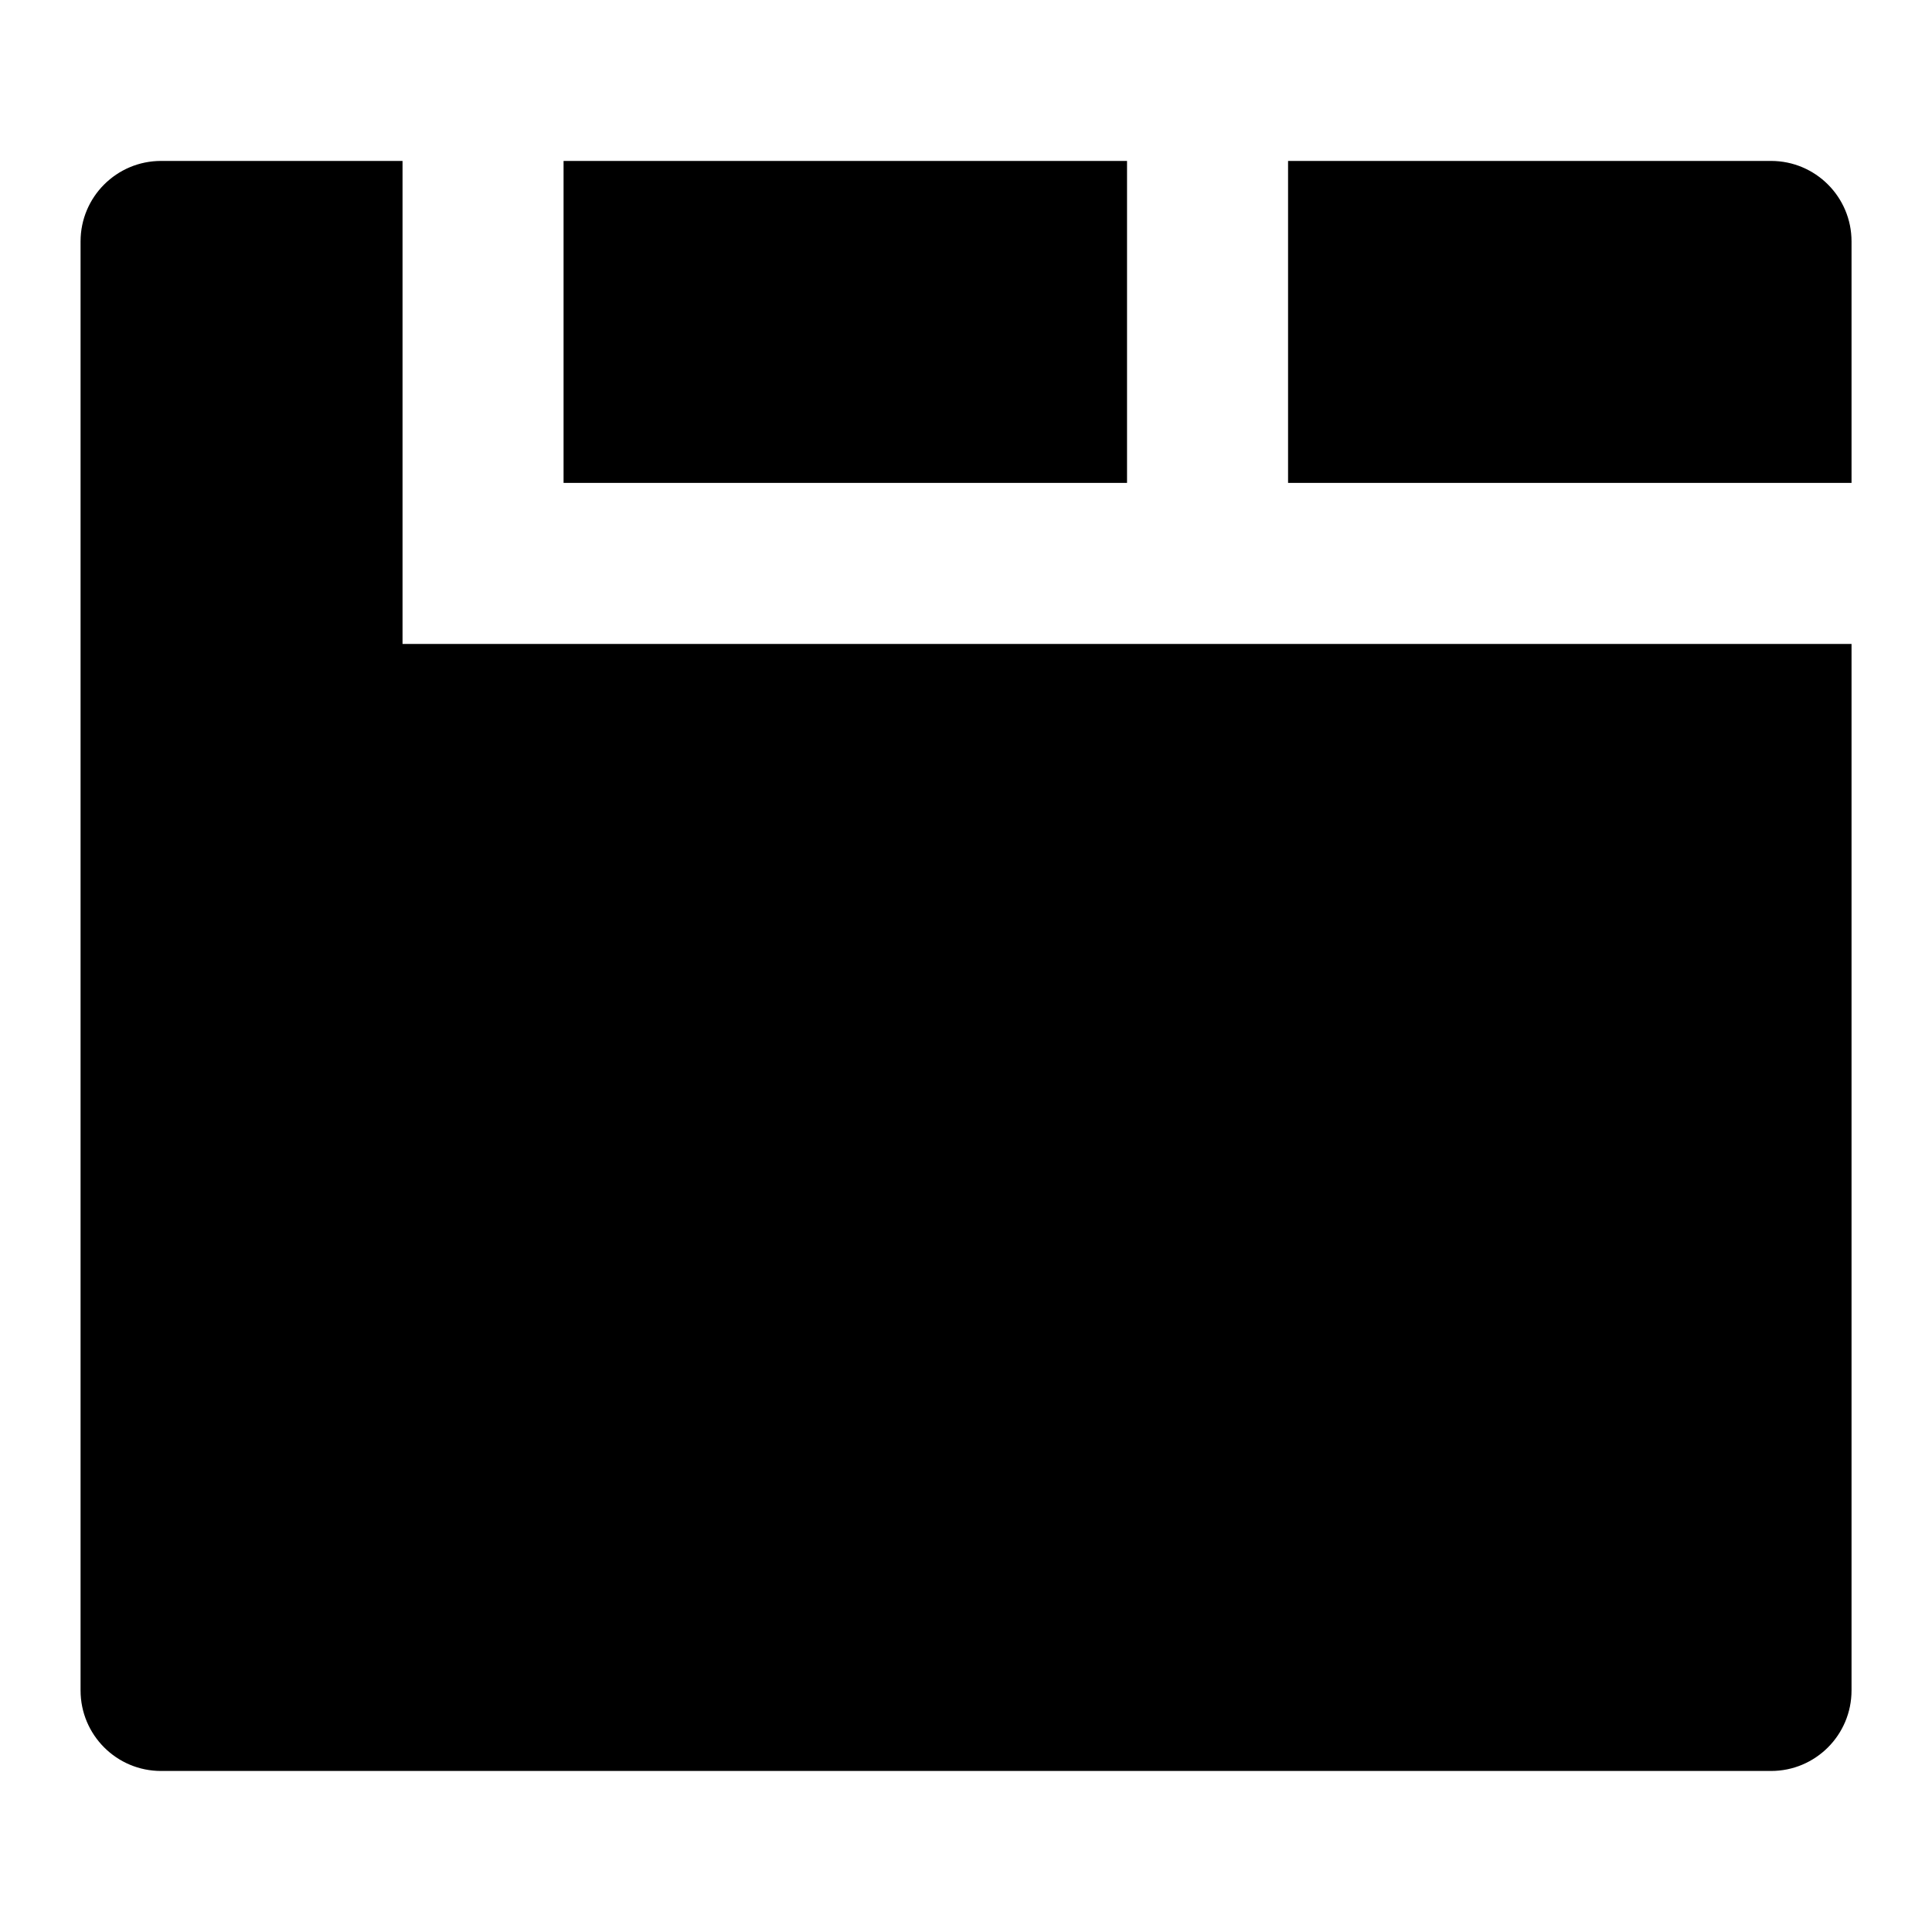
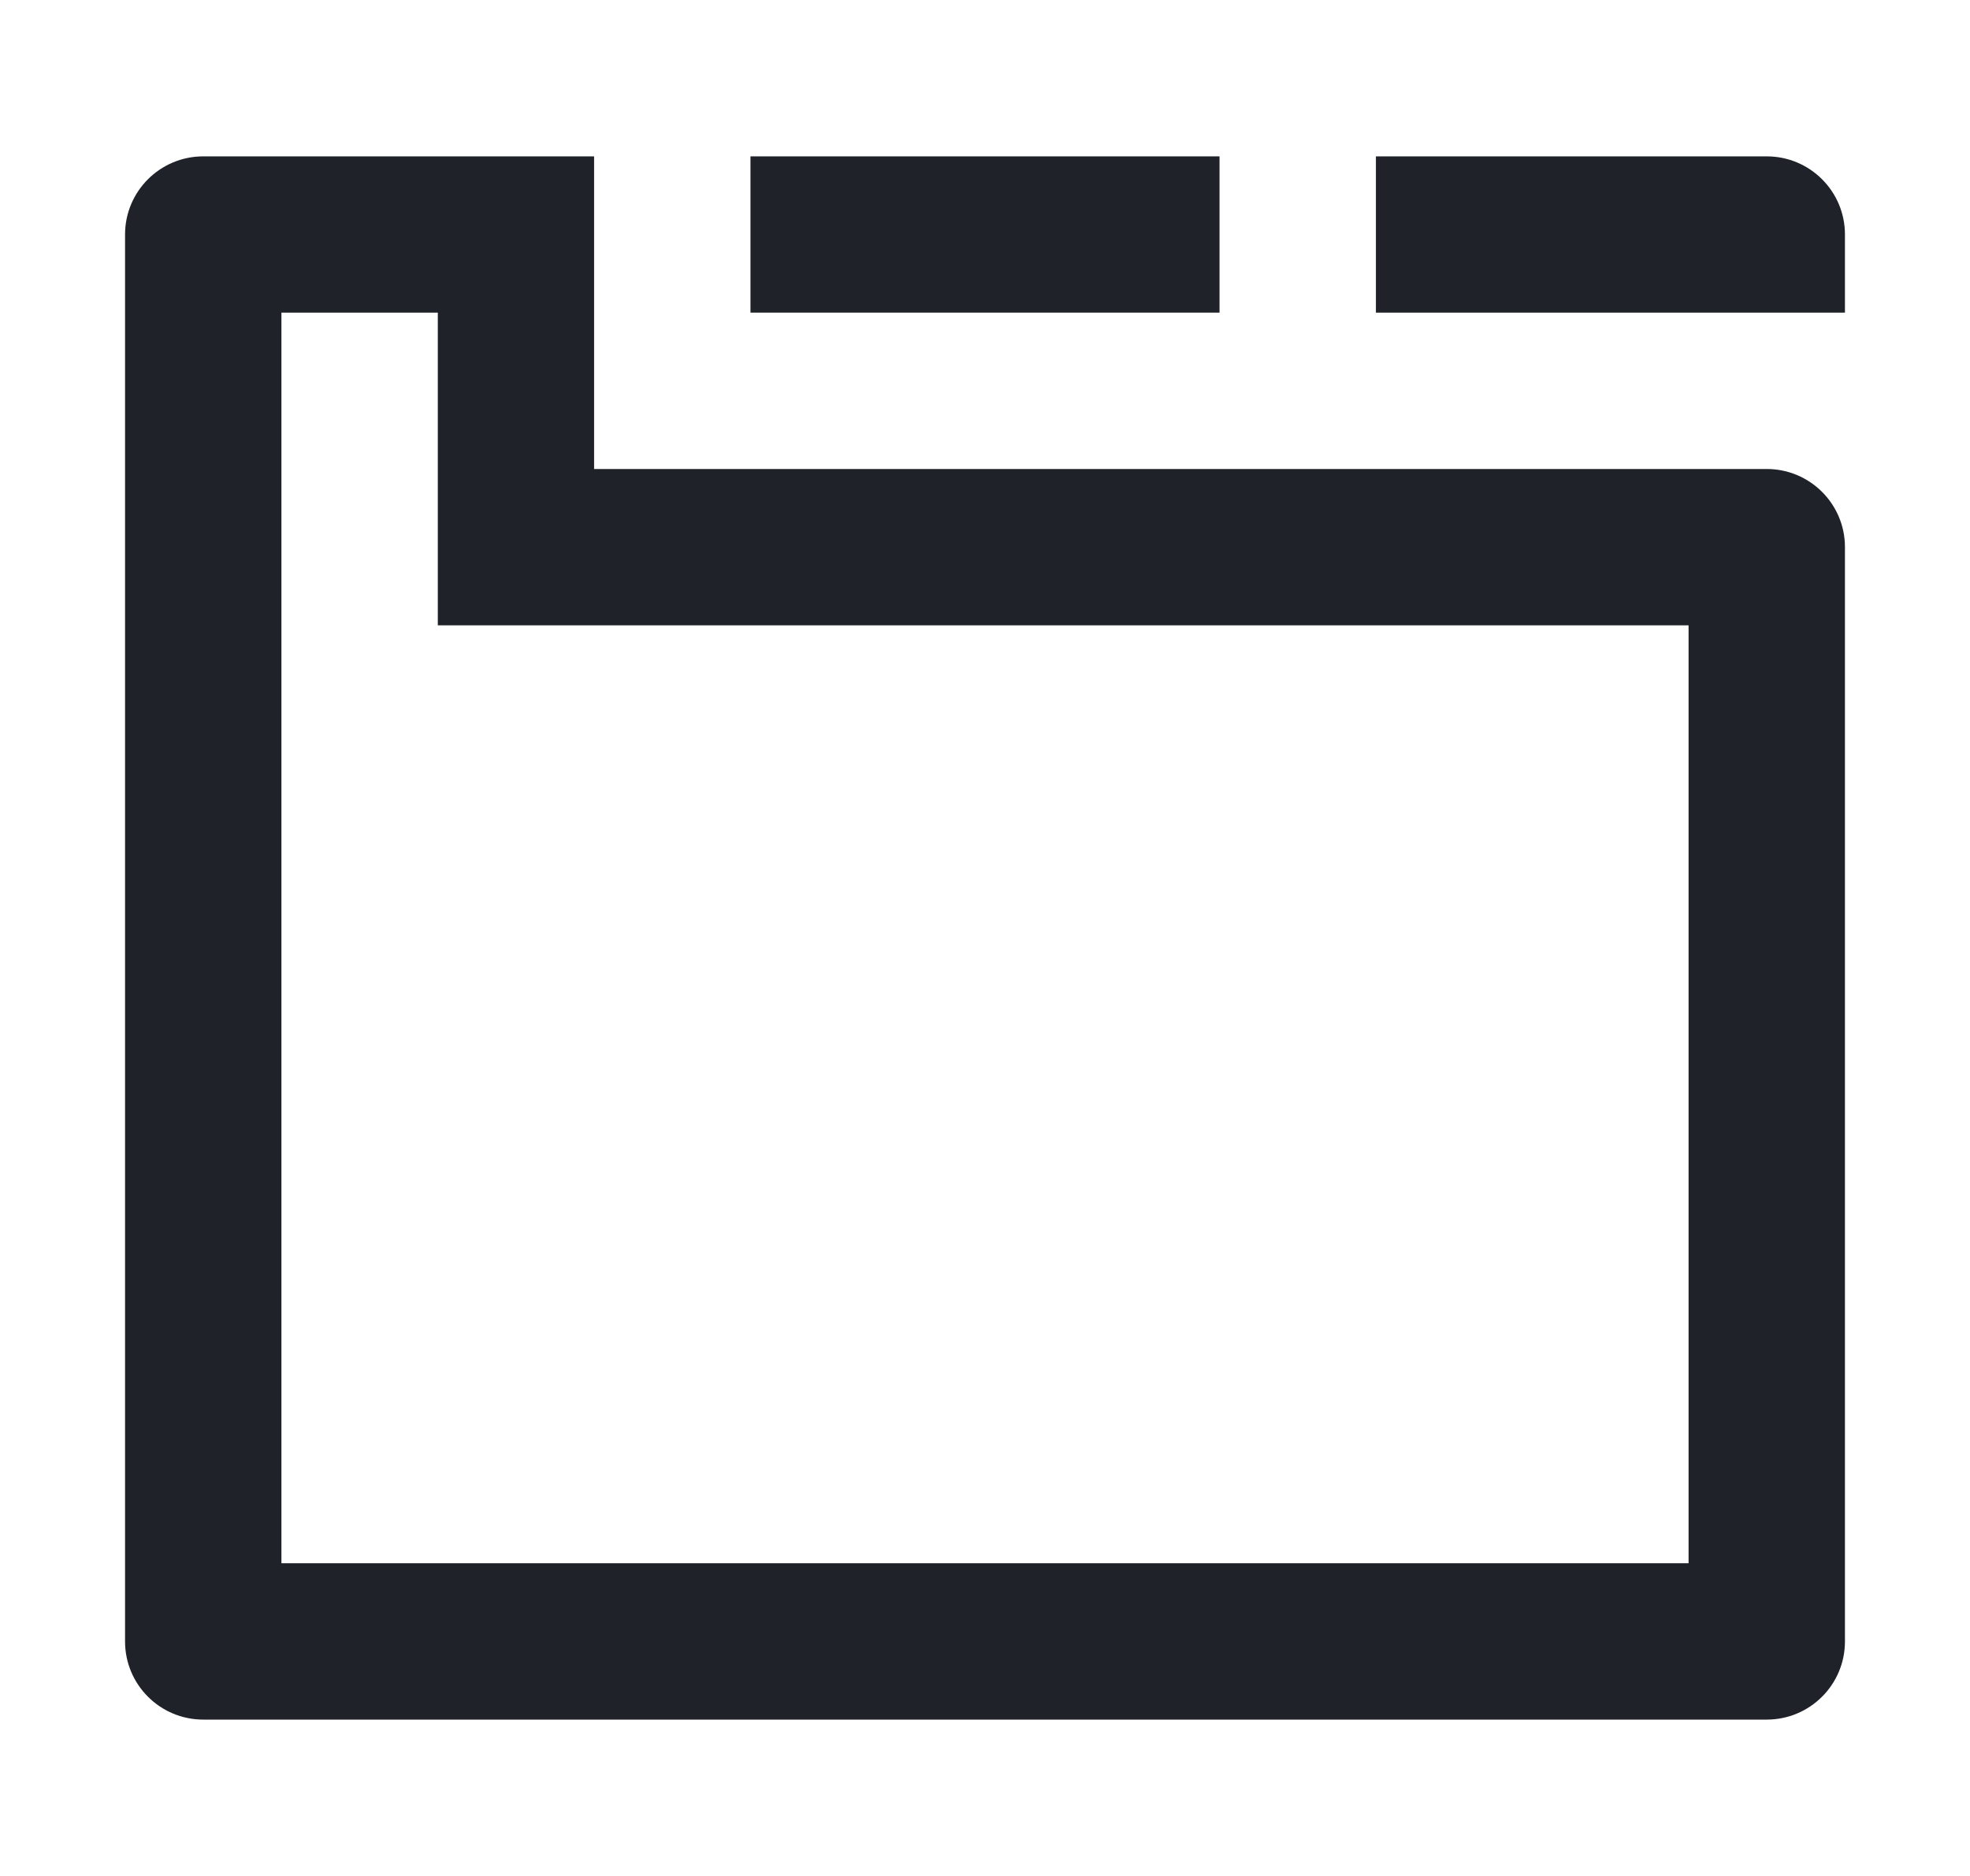
- <svg xmlns="http://www.w3.org/2000/svg" width="20" height="20" viewBox="0 0 20 20">
-   <path fill-rule="evenodd" clip-rule="evenodd" d="M0.834 2.499C0.834 2.039 1.207 1.666 1.667 1.666H4.167V6.666H19.167V17.499C19.167 17.96 18.794 18.333 18.334 18.333H1.667C1.207 18.333 0.834 17.96 0.834 17.499V2.499ZM19.167 4.999V2.499C19.167 2.039 18.794 1.666 18.334 1.666H13.334V4.999H19.167ZM11.667 1.666H5.834V4.999H11.667V1.666Z" />
+ <svg xmlns="http://www.w3.org/2000/svg" width="21" height="20" viewBox="0 0 21 20" fill="none">
+   <path fill-rule="evenodd" clip-rule="evenodd" d="M6.333 5H18.833C19.294 5 19.667 5.373 19.667 5.833V17.5C19.667 17.96 19.294 18.333 18.833 18.333H2.167C1.706 18.333 1.333 17.96 1.333 17.5V2.5C1.333 2.04 1.706 1.667 2.167 1.667H6.333V5ZM3 16.666H18V6.667H4.667V3.333H3V16.666Z" fill="#1F2329" />
+   <path d="M13 3.333H8V1.667H13V3.333Z" fill="#1F2329" />
+   <path d="M18.833 1.667C19.294 1.667 19.667 2.04 19.667 2.5V3.333H14.667V1.667H18.833Z" fill="#1F2329" />
</svg>
